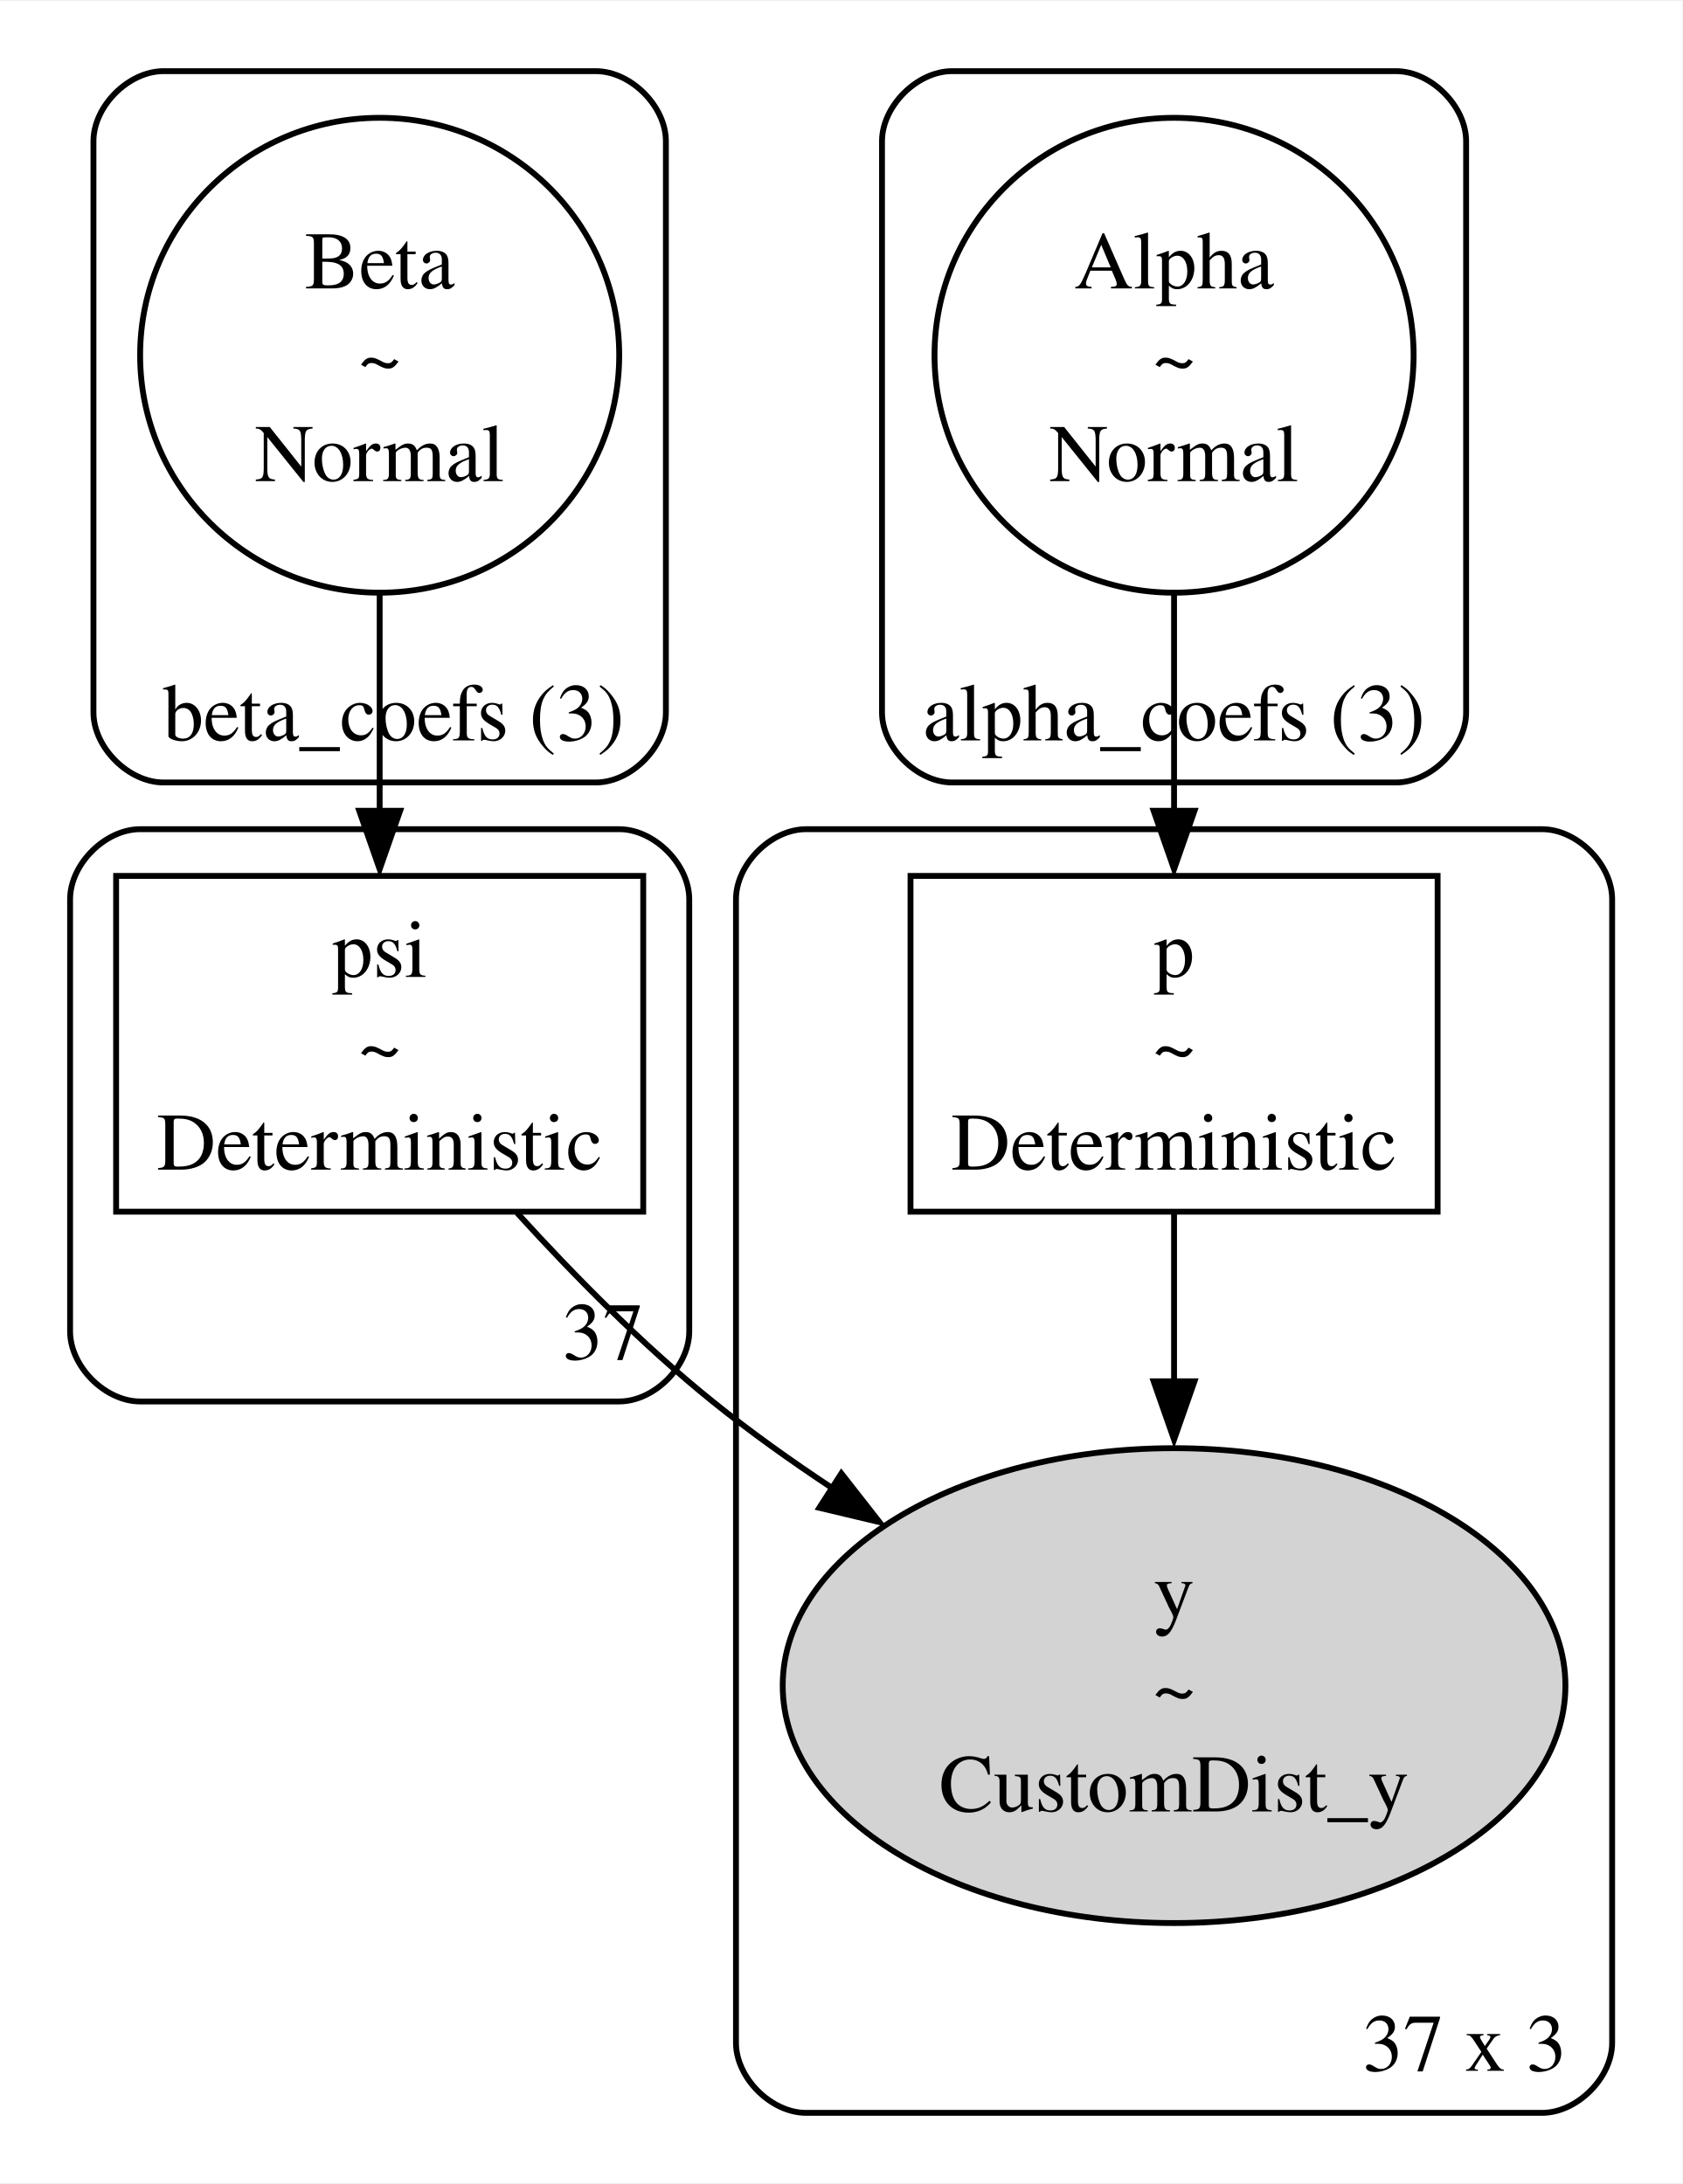
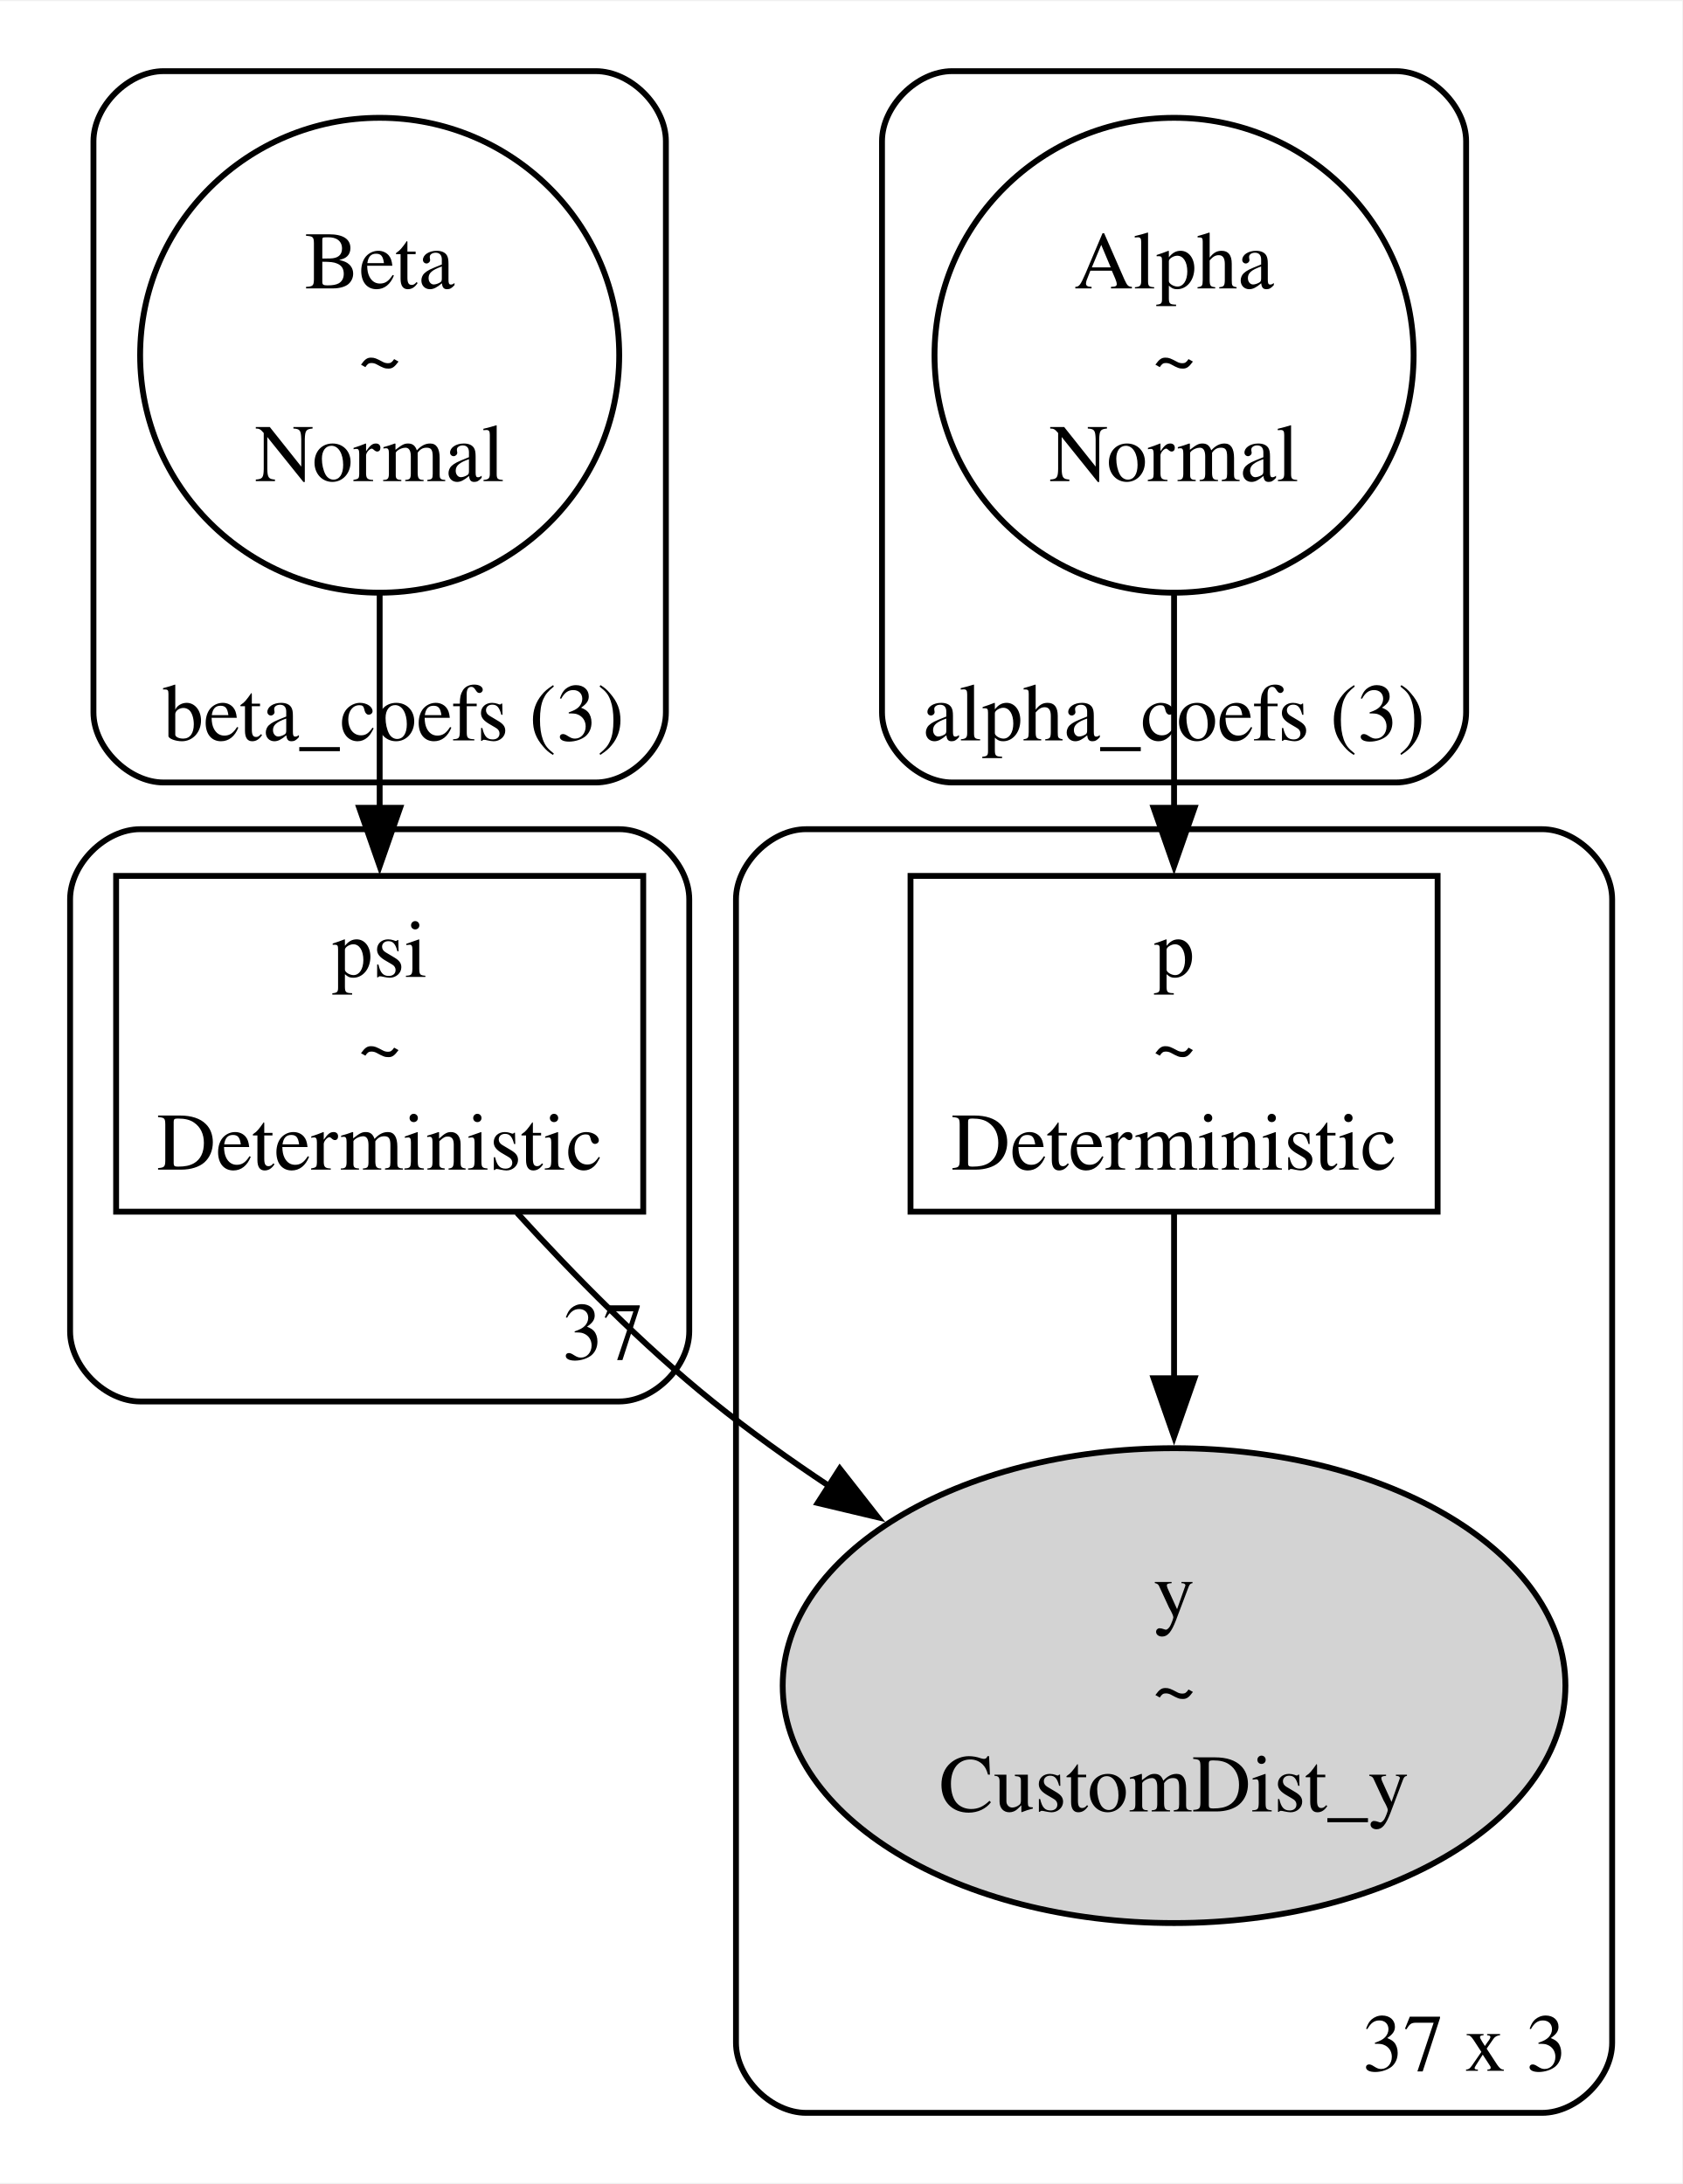
<svg xmlns="http://www.w3.org/2000/svg" width="288pt" height="374pt" viewBox="0.00 0.00 288.00 373.63">
  <g id="graph0" class="graph" transform="scale(1 1) rotate(0) translate(4 369.63)">
    <polygon fill="white" stroke="none" points="-4,4 -4,-369.63 284,-369.63 284,4 -4,4" />
    <g id="clust1" class="cluster">
      <path fill="none" stroke="black" d="M24,-235.82C24,-235.82 98,-235.82 98,-235.82 104,-235.82 110,-241.82 110,-247.82 110,-247.82 110,-345.63 110,-345.63 110,-351.63 104,-357.63 98,-357.63 98,-357.63 24,-357.63 24,-357.63 18,-357.63 12,-351.63 12,-345.63 12,-345.63 12,-247.82 12,-247.82 12,-241.82 18,-235.82 24,-235.82" />
      <text text-anchor="middle" x="63.38" y="-243.02" font-family="Times,serif" font-size="14.00">beta_coefs (3)</text>
    </g>
    <g id="clust2" class="cluster">
      <path fill="none" stroke="black" d="M20,-129.82C20,-129.82 102,-129.82 102,-129.82 108,-129.82 114,-135.82 114,-141.82 114,-141.82 114,-215.82 114,-215.82 114,-221.82 108,-227.82 102,-227.82 102,-227.82 20,-227.82 20,-227.82 14,-227.82 8,-221.82 8,-215.82 8,-215.82 8,-141.82 8,-141.82 8,-135.82 14,-129.82 20,-129.82" />
      <text text-anchor="middle" x="99.25" y="-137.02" font-family="Times,serif" font-size="14.00">37</text>
    </g>
    <g id="clust3" class="cluster">
      <path fill="none" stroke="black" d="M159,-235.82C159,-235.82 235,-235.82 235,-235.82 241,-235.82 247,-241.82 247,-247.82 247,-247.82 247,-345.63 247,-345.63 247,-351.63 241,-357.63 235,-357.63 235,-357.63 159,-357.63 159,-357.63 153,-357.63 147,-351.63 147,-345.63 147,-345.63 147,-247.82 147,-247.82 147,-241.82 153,-235.82 159,-235.82" />
      <text text-anchor="middle" x="197" y="-243.02" font-family="Times,serif" font-size="14.00">alpha_coefs (3)</text>
    </g>
    <g id="clust4" class="cluster">
      <path fill="none" stroke="black" d="M134,-8C134,-8 260,-8 260,-8 266,-8 272,-14 272,-20 272,-20 272,-215.82 272,-215.82 272,-221.82 266,-227.82 260,-227.82 260,-227.82 134,-227.82 134,-227.82 128,-227.82 122,-221.82 122,-215.82 122,-215.82 122,-20 122,-20 122,-14 128,-8 134,-8" />
      <text text-anchor="middle" x="246.75" y="-15.2" font-family="Times,serif" font-size="14.00">37 x 3</text>
    </g>
    <g id="node1" class="node">
      <ellipse fill="none" stroke="black" cx="61" cy="-308.98" rx="41.01" ry="40.66" />
      <text text-anchor="middle" x="61" y="-320.43" font-family="Times,serif" font-size="14.00">Beta</text>
      <text text-anchor="middle" x="61" y="-303.93" font-family="Times,serif" font-size="14.00">~</text>
      <text text-anchor="middle" x="61" y="-287.43" font-family="Times,serif" font-size="14.00">Normal</text>
    </g>
    <g id="node2" class="node">
      <polygon fill="none" stroke="black" points="106.12,-219.82 15.88,-219.82 15.88,-162.32 106.12,-162.32 106.12,-219.82" />
      <text text-anchor="middle" x="61" y="-202.52" font-family="Times,serif" font-size="14.00">psi</text>
      <text text-anchor="middle" x="61" y="-186.02" font-family="Times,serif" font-size="14.00">~</text>
      <text text-anchor="middle" x="61" y="-169.52" font-family="Times,serif" font-size="14.00">Deterministic</text>
    </g>
    <g id="edge1" class="edge">
-       <path fill="none" stroke="black" d="M61,-268.09C61,-255.95 61,-242.65 61,-230.6" />
-       <polygon fill="black" stroke="black" points="64.5,-230.97 61,-220.97 57.5,-230.97 64.5,-230.97" />
+       <path fill="none" stroke="black" d="M61,-268.09C61,-256.2 61,-243.19 61,-231.34" />
+       <polygon fill="black" stroke="black" points="64.5,-231.48 61,-221.48 57.5,-231.48 64.5,-231.48" />
    </g>
-     <g id="node4" class="node">
+     <g id="node5" class="node">
      <ellipse fill="lightgrey" stroke="black" cx="197" cy="-81.16" rx="67" ry="40.66" />
      <text text-anchor="middle" x="197" y="-92.61" font-family="Times,serif" font-size="14.00">y</text>
      <text text-anchor="middle" x="197" y="-76.11" font-family="Times,serif" font-size="14.00">~</text>
      <text text-anchor="middle" x="197" y="-59.61" font-family="Times,serif" font-size="14.00">CustomDist_y</text>
    </g>
-     <g id="edge3" class="edge">
-       <path fill="none" stroke="black" d="M84.53,-162.11C94.3,-151.37 106.11,-139.39 118,-129.82 124.4,-124.66 131.41,-119.66 138.53,-114.95" />
-       <polygon fill="black" stroke="black" points="140.04,-117.5 146.57,-109.16 136.26,-111.61 140.04,-117.5" />
+     <g id="edge4" class="edge">
+       <path fill="none" stroke="black" d="M84.53,-162.11C94.3,-151.37 106.11,-139.39 118,-129.82 124.26,-124.78 131.1,-119.88 138.06,-115.26" />
+       <polygon fill="black" stroke="black" points="139.77,-118.32 146.3,-109.98 135.99,-112.43 139.77,-118.32" />
    </g>
    <g id="node3" class="node">
      <ellipse fill="none" stroke="black" cx="197" cy="-308.98" rx="41.01" ry="40.66" />
      <text text-anchor="middle" x="197" y="-320.43" font-family="Times,serif" font-size="14.00">Alpha</text>
      <text text-anchor="middle" x="197" y="-303.93" font-family="Times,serif" font-size="14.00">~</text>
      <text text-anchor="middle" x="197" y="-287.43" font-family="Times,serif" font-size="14.00">Normal</text>
    </g>
-     <g id="node5" class="node">
+     <g id="node4" class="node">
      <polygon fill="none" stroke="black" points="242.12,-219.82 151.88,-219.82 151.88,-162.32 242.12,-162.32 242.12,-219.82" />
      <text text-anchor="middle" x="197" y="-202.52" font-family="Times,serif" font-size="14.00">p</text>
      <text text-anchor="middle" x="197" y="-186.02" font-family="Times,serif" font-size="14.00">~</text>
      <text text-anchor="middle" x="197" y="-169.52" font-family="Times,serif" font-size="14.00">Deterministic</text>
    </g>
    <g id="edge2" class="edge">
-       <path fill="none" stroke="black" d="M197,-268.09C197,-255.95 197,-242.65 197,-230.6" />
-       <polygon fill="black" stroke="black" points="200.5,-230.97 197,-220.97 193.5,-230.97 200.5,-230.97" />
+       <path fill="none" stroke="black" d="M197,-268.09C197,-256.2 197,-243.19 197,-231.34" />
+       <polygon fill="black" stroke="black" points="200.5,-231.48 197,-221.48 193.5,-231.48 200.5,-231.48" />
    </g>
-     <g id="edge4" class="edge">
-       <path fill="none" stroke="black" d="M197,-162C197,-153.1 197,-142.97 197,-132.99" />
-       <polygon fill="black" stroke="black" points="200.5,-133.28 197,-123.28 193.5,-133.28 200.5,-133.28" />
+     <g id="edge3" class="edge">
+       <path fill="none" stroke="black" d="M197,-162C197,-153.29 197,-143.4 197,-133.63" />
+       <polygon fill="black" stroke="black" points="200.5,-133.79 197,-123.79 193.5,-133.79 200.5,-133.79" />
    </g>
  </g>
</svg>
